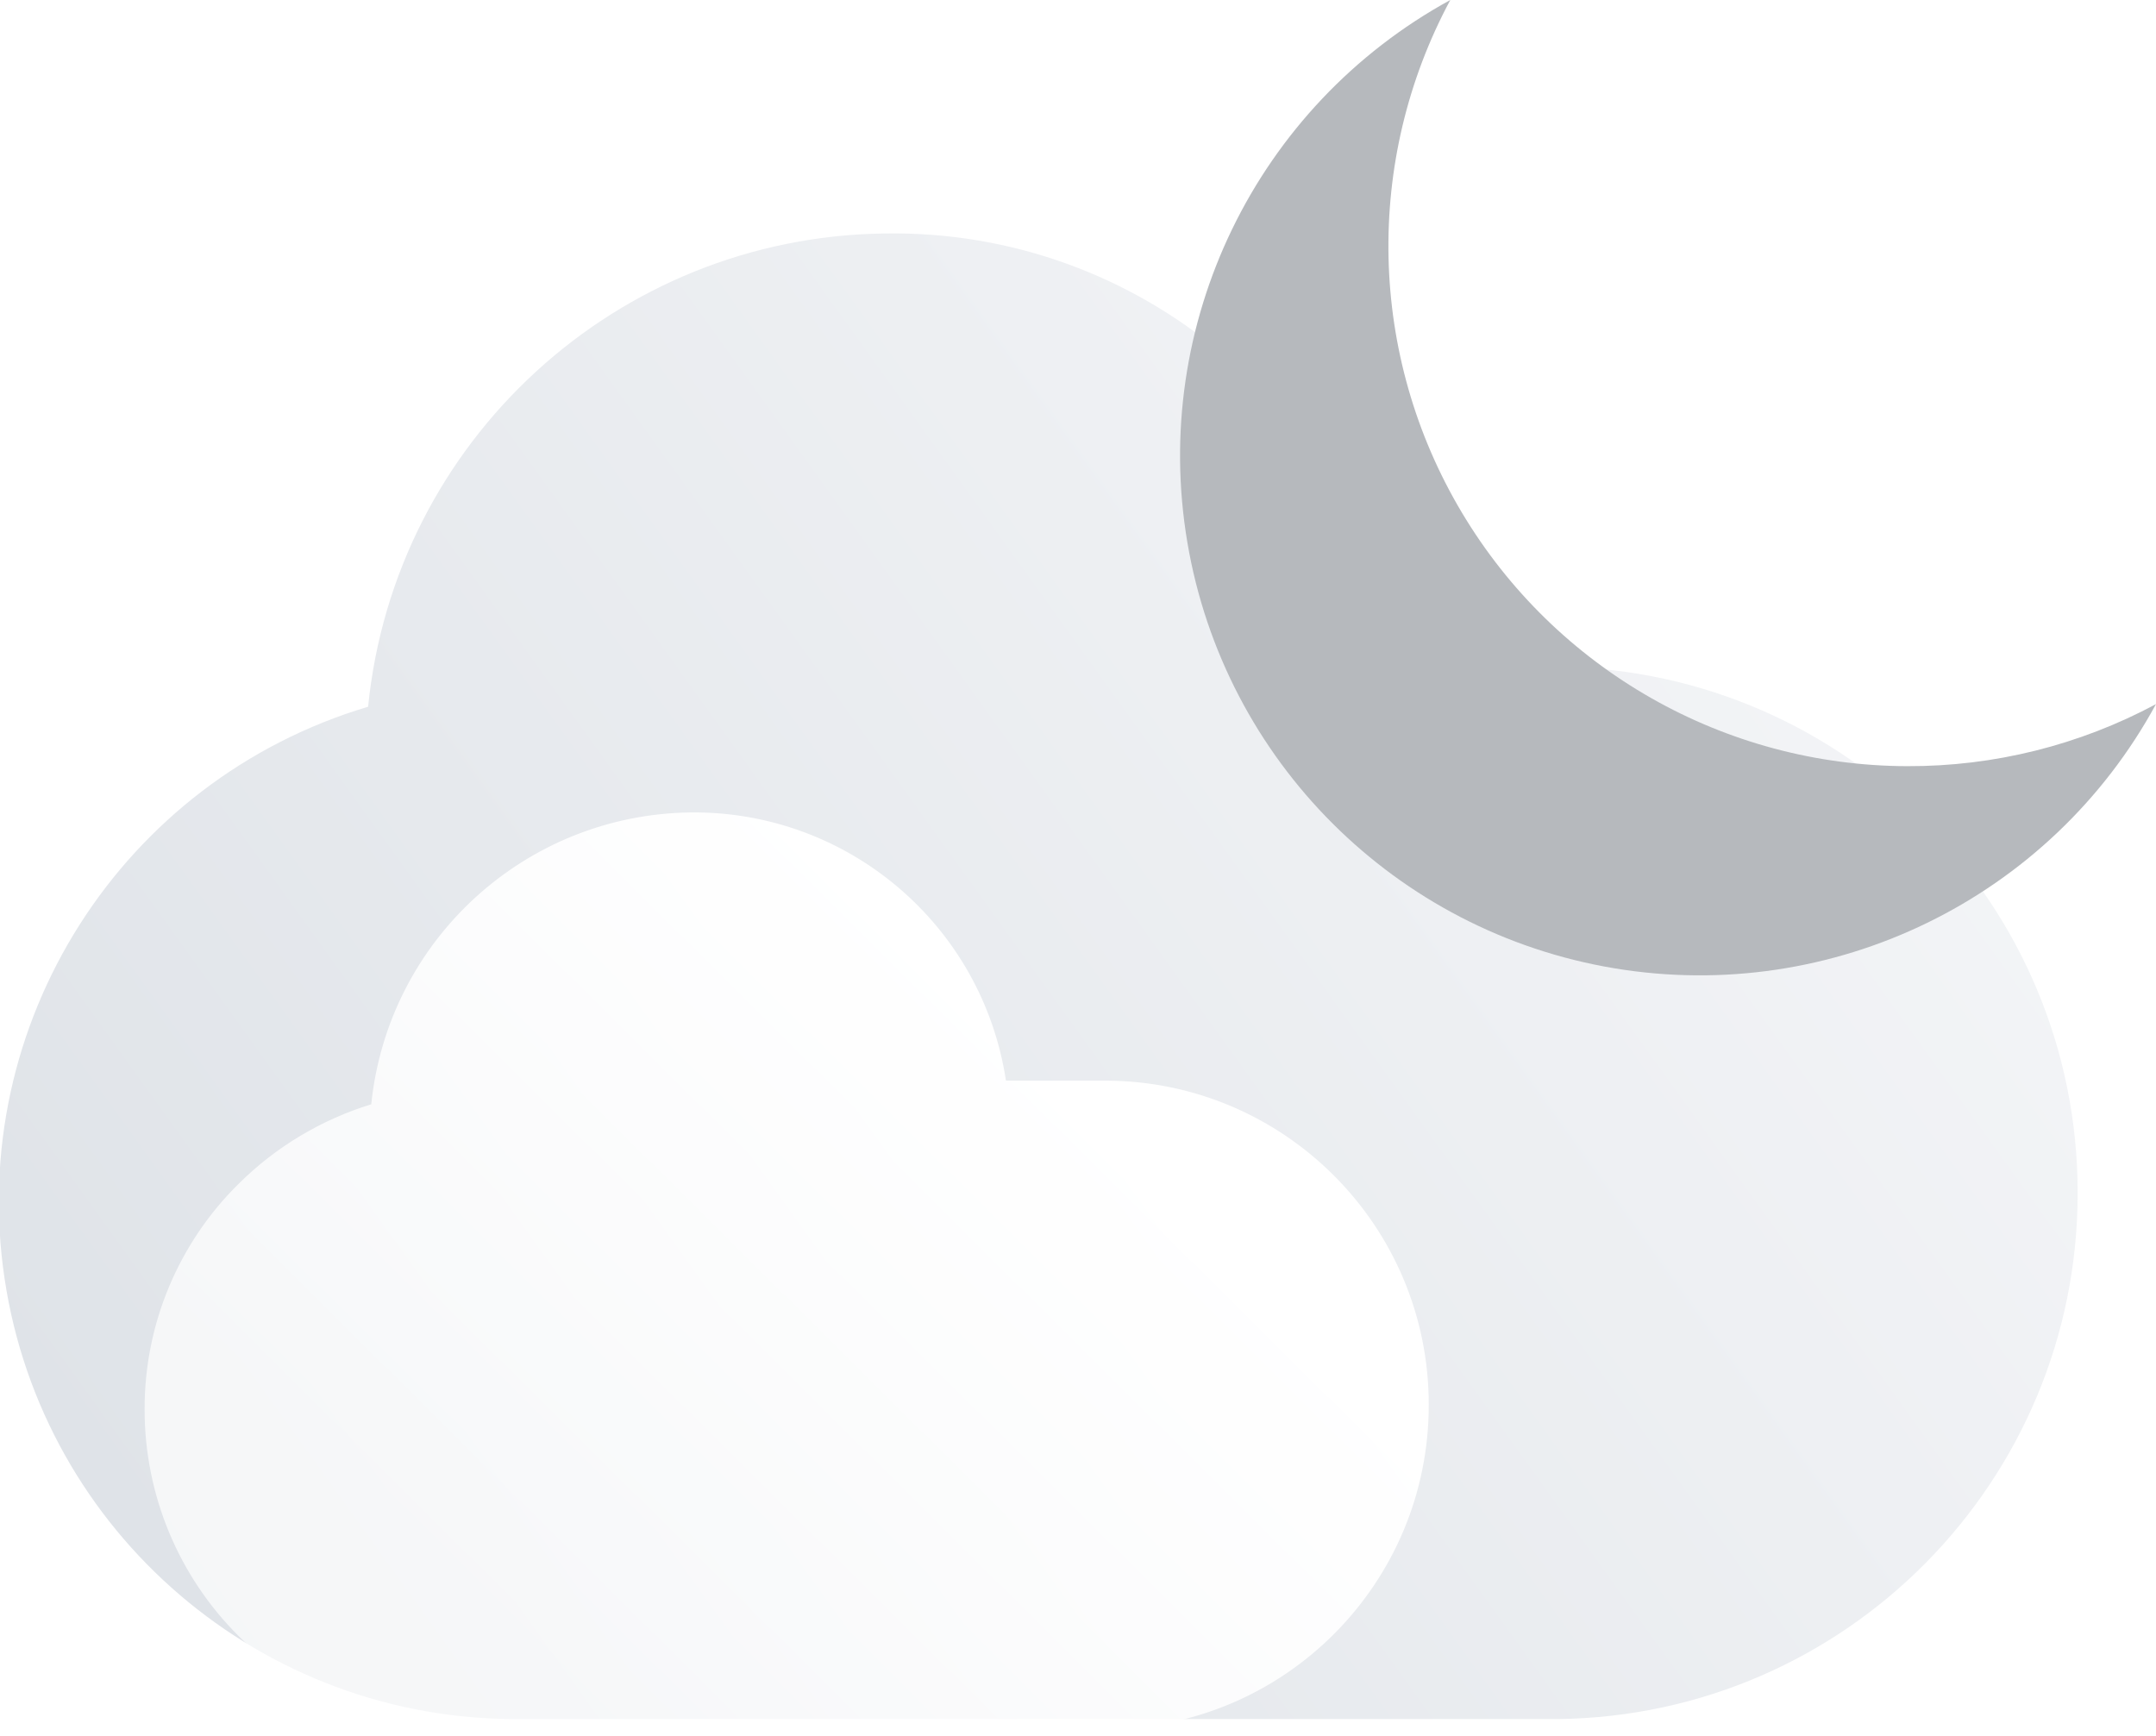
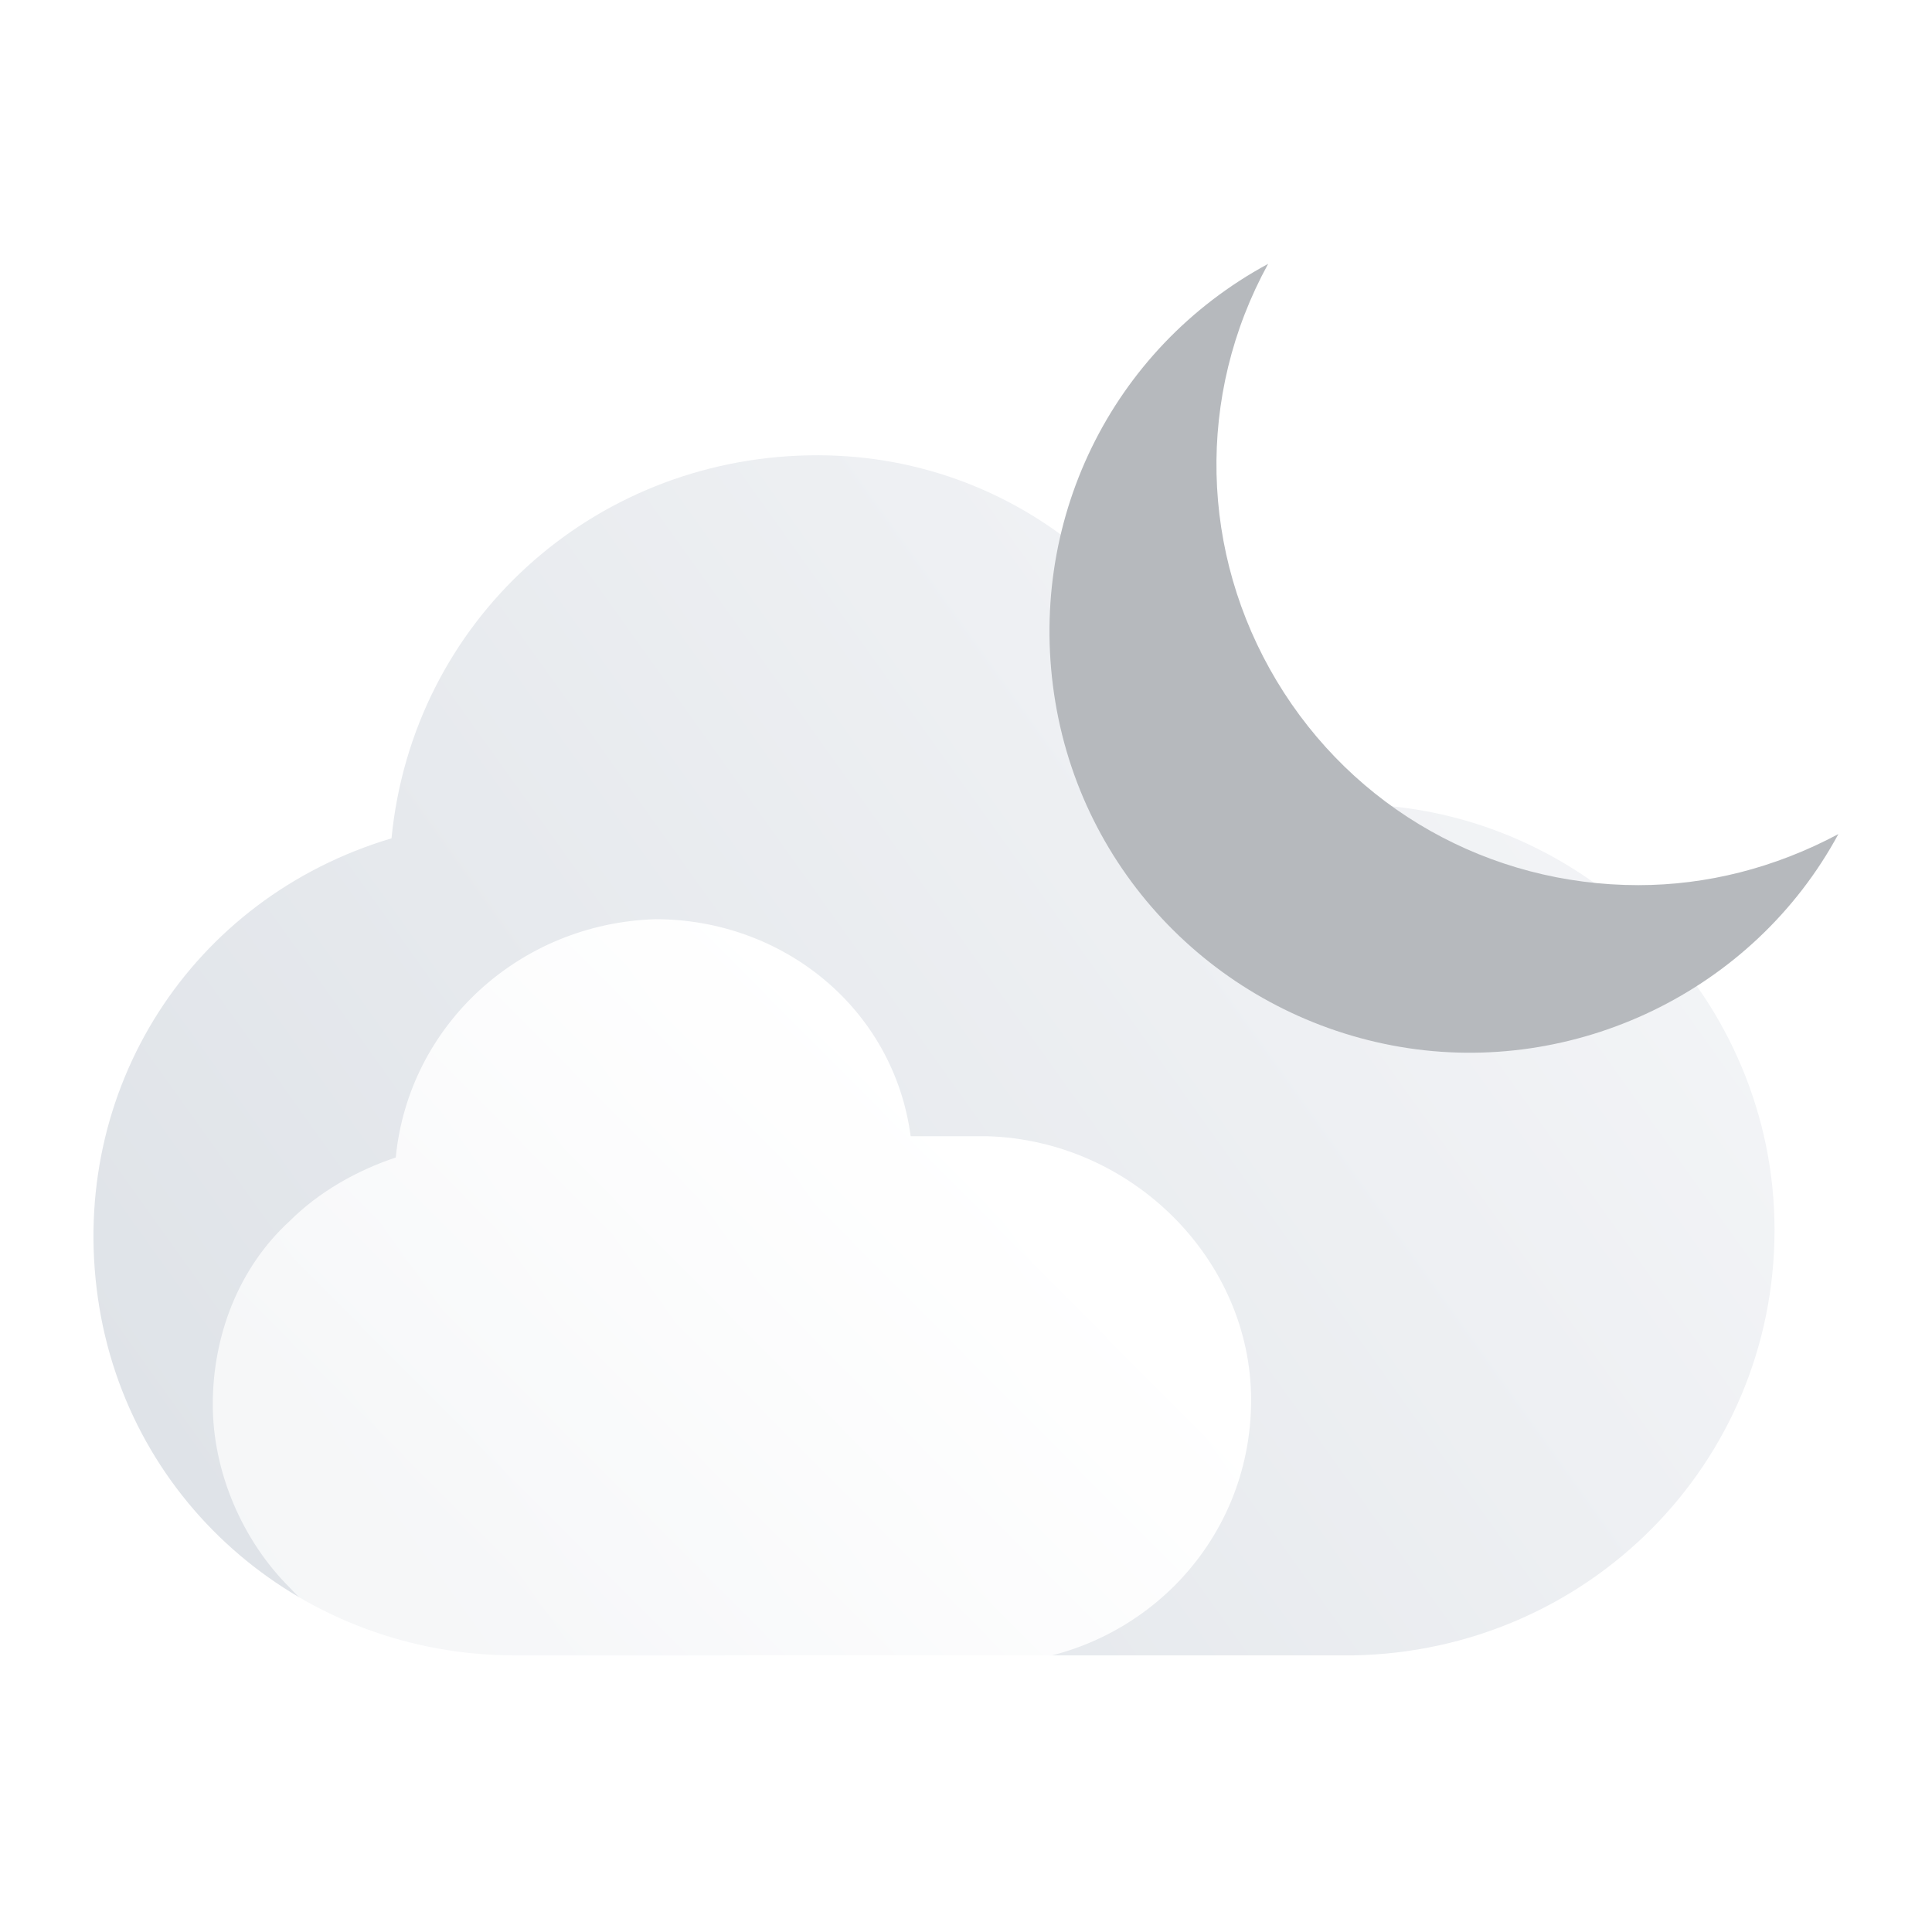
- <svg xmlns="http://www.w3.org/2000/svg" width="41px" height="33px" viewBox="0 0 41 33" version="1.1">
-   <defs>
-     <linearGradient x1="100%" y1="24.463%" x2="0%" y2="75.537%" id="linearGradient-1">
-       <stop stop-color="#F5F6F8" offset="0%" />
-       <stop stop-color="#DFE3E8" offset="100%" />
-     </linearGradient>
-     <linearGradient x1="18.837%" y1="78.513%" x2="79.402%" y2="35.254%" id="linearGradient-2">
-       <stop stop-color="#FFFFFF" stop-opacity="0.7" offset="1%" />
-       <stop stop-color="#FFFFFF" offset="100%" />
-     </linearGradient>
-   </defs>
-   <g id="Page-1" stroke="none" stroke-width="1" fill="none" fill-rule="evenodd">
-     <g id="Mobile" transform="translate(-252, -51)" fill-rule="nonzero">
-       <g id="02n" transform="translate(251, 51)">
-         <path d="M40.51,22.69 C40.51,28.166 36.106,32.624 30.63,32.691 L10.88,32.691 C5.986,32.726 1.811,29.155 1.087,24.315 C0.362,19.474 3.31,14.838 8,13.44 C8.508,8.379 12.734,4.506 17.82,4.44 C22.679,4.358 26.851,7.877 27.59,12.68 L30.66,12.68 C36.128,12.762 40.516,17.221 40.51,22.69 Z" id="path-2" fill="url(#linearGradient-1)" />
-         <path d="M42,13.39 C39.987,17.09 35.85,19.106 31.695,18.413 C27.541,17.72 24.283,14.469 23.58,10.316 C22.877,6.163 24.885,2.021 28.58,0 C26.936,3.061 27.019,6.761 28.799,9.746 C30.579,12.731 33.795,14.562 37.27,14.57 C38.92,14.576 40.546,14.17 42,13.39 Z" id="path-4" fill="#B6B9BD" />
-         <path d="M28.17,26.71 C28.176,30.097 25.446,32.853 22.06,32.88 L9.85,32.88 C8.235,32.888 6.683,32.252 5.538,31.113 C4.394,29.974 3.75,28.425 3.75,26.81 C3.743,25.194 4.389,23.644 5.54,22.51 C6.245,21.81 7.11,21.292 8.06,21 C8.38,17.877 10.991,15.49 14.13,15.45 C17.122,15.416 19.681,17.592 20.13,20.55 L22.03,20.55 C25.424,20.561 28.17,23.316 28.17,26.71 L28.17,26.71 Z" id="Path" fill="url(#linearGradient-2)" />
+ <svg xmlns="http://www.w3.org/2000/svg" version="1.1" id="Layer_1" x="0px" y="0px" viewBox="0 0 45.4 45.4" style="enable-background:new 0 0 45.4 45.4;" xml:space="preserve">
+   <style type="text/css">
+ 	.st0{fill:url(#path-2_1_);}
+ 	.st1{fill:#B6B9BD;}
+ 	.st2{fill:url(#Path_1_);}
+ </style>
+   <g id="Page-1">
+     <g id="Mobile" transform="translate(-252, -51)">
+       <g transform="translate(251, 51)">
+         <linearGradient id="path-2_1_" gradientUnits="userSpaceOnUse" x1="-277.466" y1="23.42" x2="-278.466" y2="23.93" gradientTransform="matrix(39.5324 0 0 28.2527 11012.309 -643.0862)">
+           <stop offset="0" style="stop-color:#F5F6F8" />
+           <stop offset="1" style="stop-color:#DFE3E8" />
+         </linearGradient>
+         <path id="path-2" class="st0" d="M42.7,28.9c0,5.5-4.4,9.9-9.9,10H13.1c-4.9,0-9.1-3.5-9.8-8.4s2.2-9.4,6.9-10.8     c0.5-5.1,4.7-8.9,9.8-9c4.9-0.1,9,3.4,9.8,8.2h3.1C38.3,19,42.7,23.5,42.7,28.9z" />
+         <path id="path-4" class="st1" d="M44.2,19.6c-2,3.7-6.2,5.7-10.3,5s-7.4-3.9-8.1-8.1s1.3-8.3,5-10.3C29.1,9.3,29.2,13,31,16     s5,4.8,8.5,4.8C41.1,20.8,42.7,20.4,44.2,19.6z" />
+         <linearGradient id="Path_1_" gradientUnits="userSpaceOnUse" x1="-273.757" y1="34.565" x2="-273.152" y2="34.132" gradientTransform="matrix(24.4203 0 0 17.4307 6695.739 -567.1227)">
+           <stop offset="1.000000e-02" style="stop-color:#FFFFFF;stop-opacity:0.7" />
+           <stop offset="1" style="stop-color:#FFFFFF" />
+         </linearGradient>
+         <path id="Path" class="st2" d="M30.4,32.9c0,3.4-2.7,6.1-6.1,6.2H12.1c-1.6,0-3.2-0.6-4.3-1.8C6.7,36.2,6,34.6,6,33     c0-1.6,0.6-3.2,1.8-4.3c0.7-0.7,1.6-1.2,2.5-1.5c0.3-3.1,2.9-5.5,6.1-5.6c3,0,5.6,2.1,6,5.1h1.8C27.6,26.8,30.4,29.6,30.4,32.9     L30.4,32.9z" />
      </g>
    </g>
  </g>
</svg>
